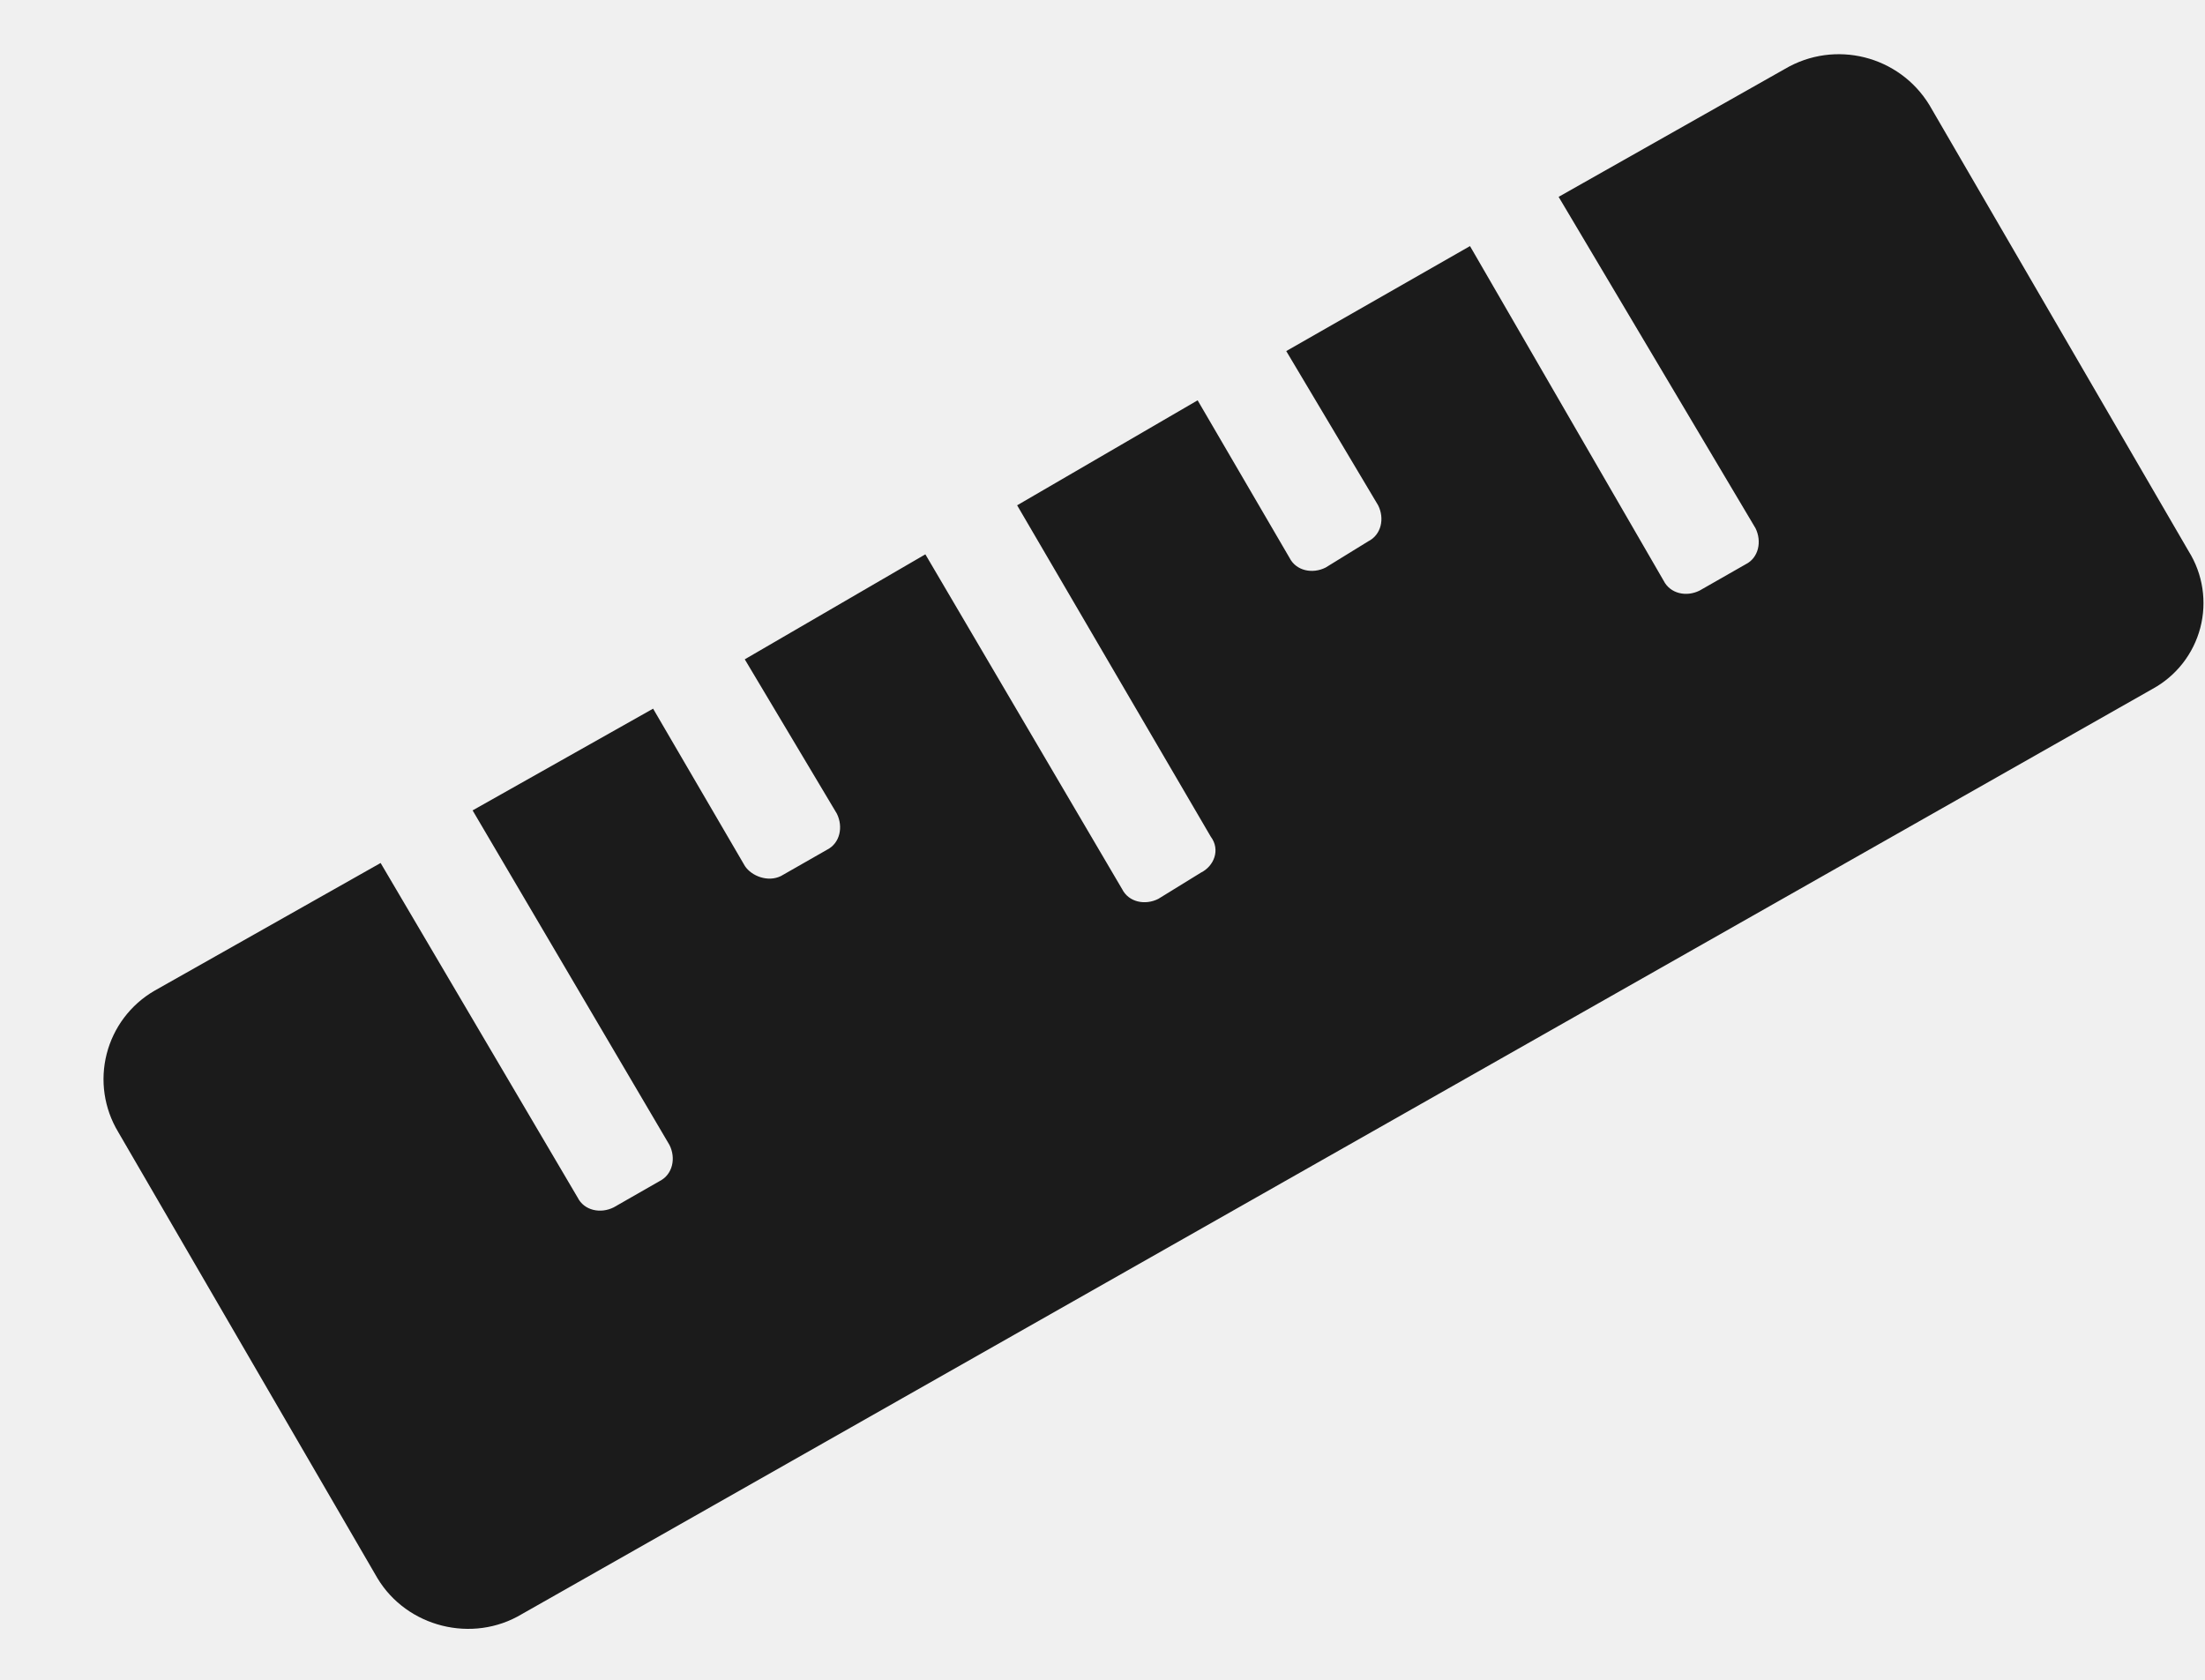
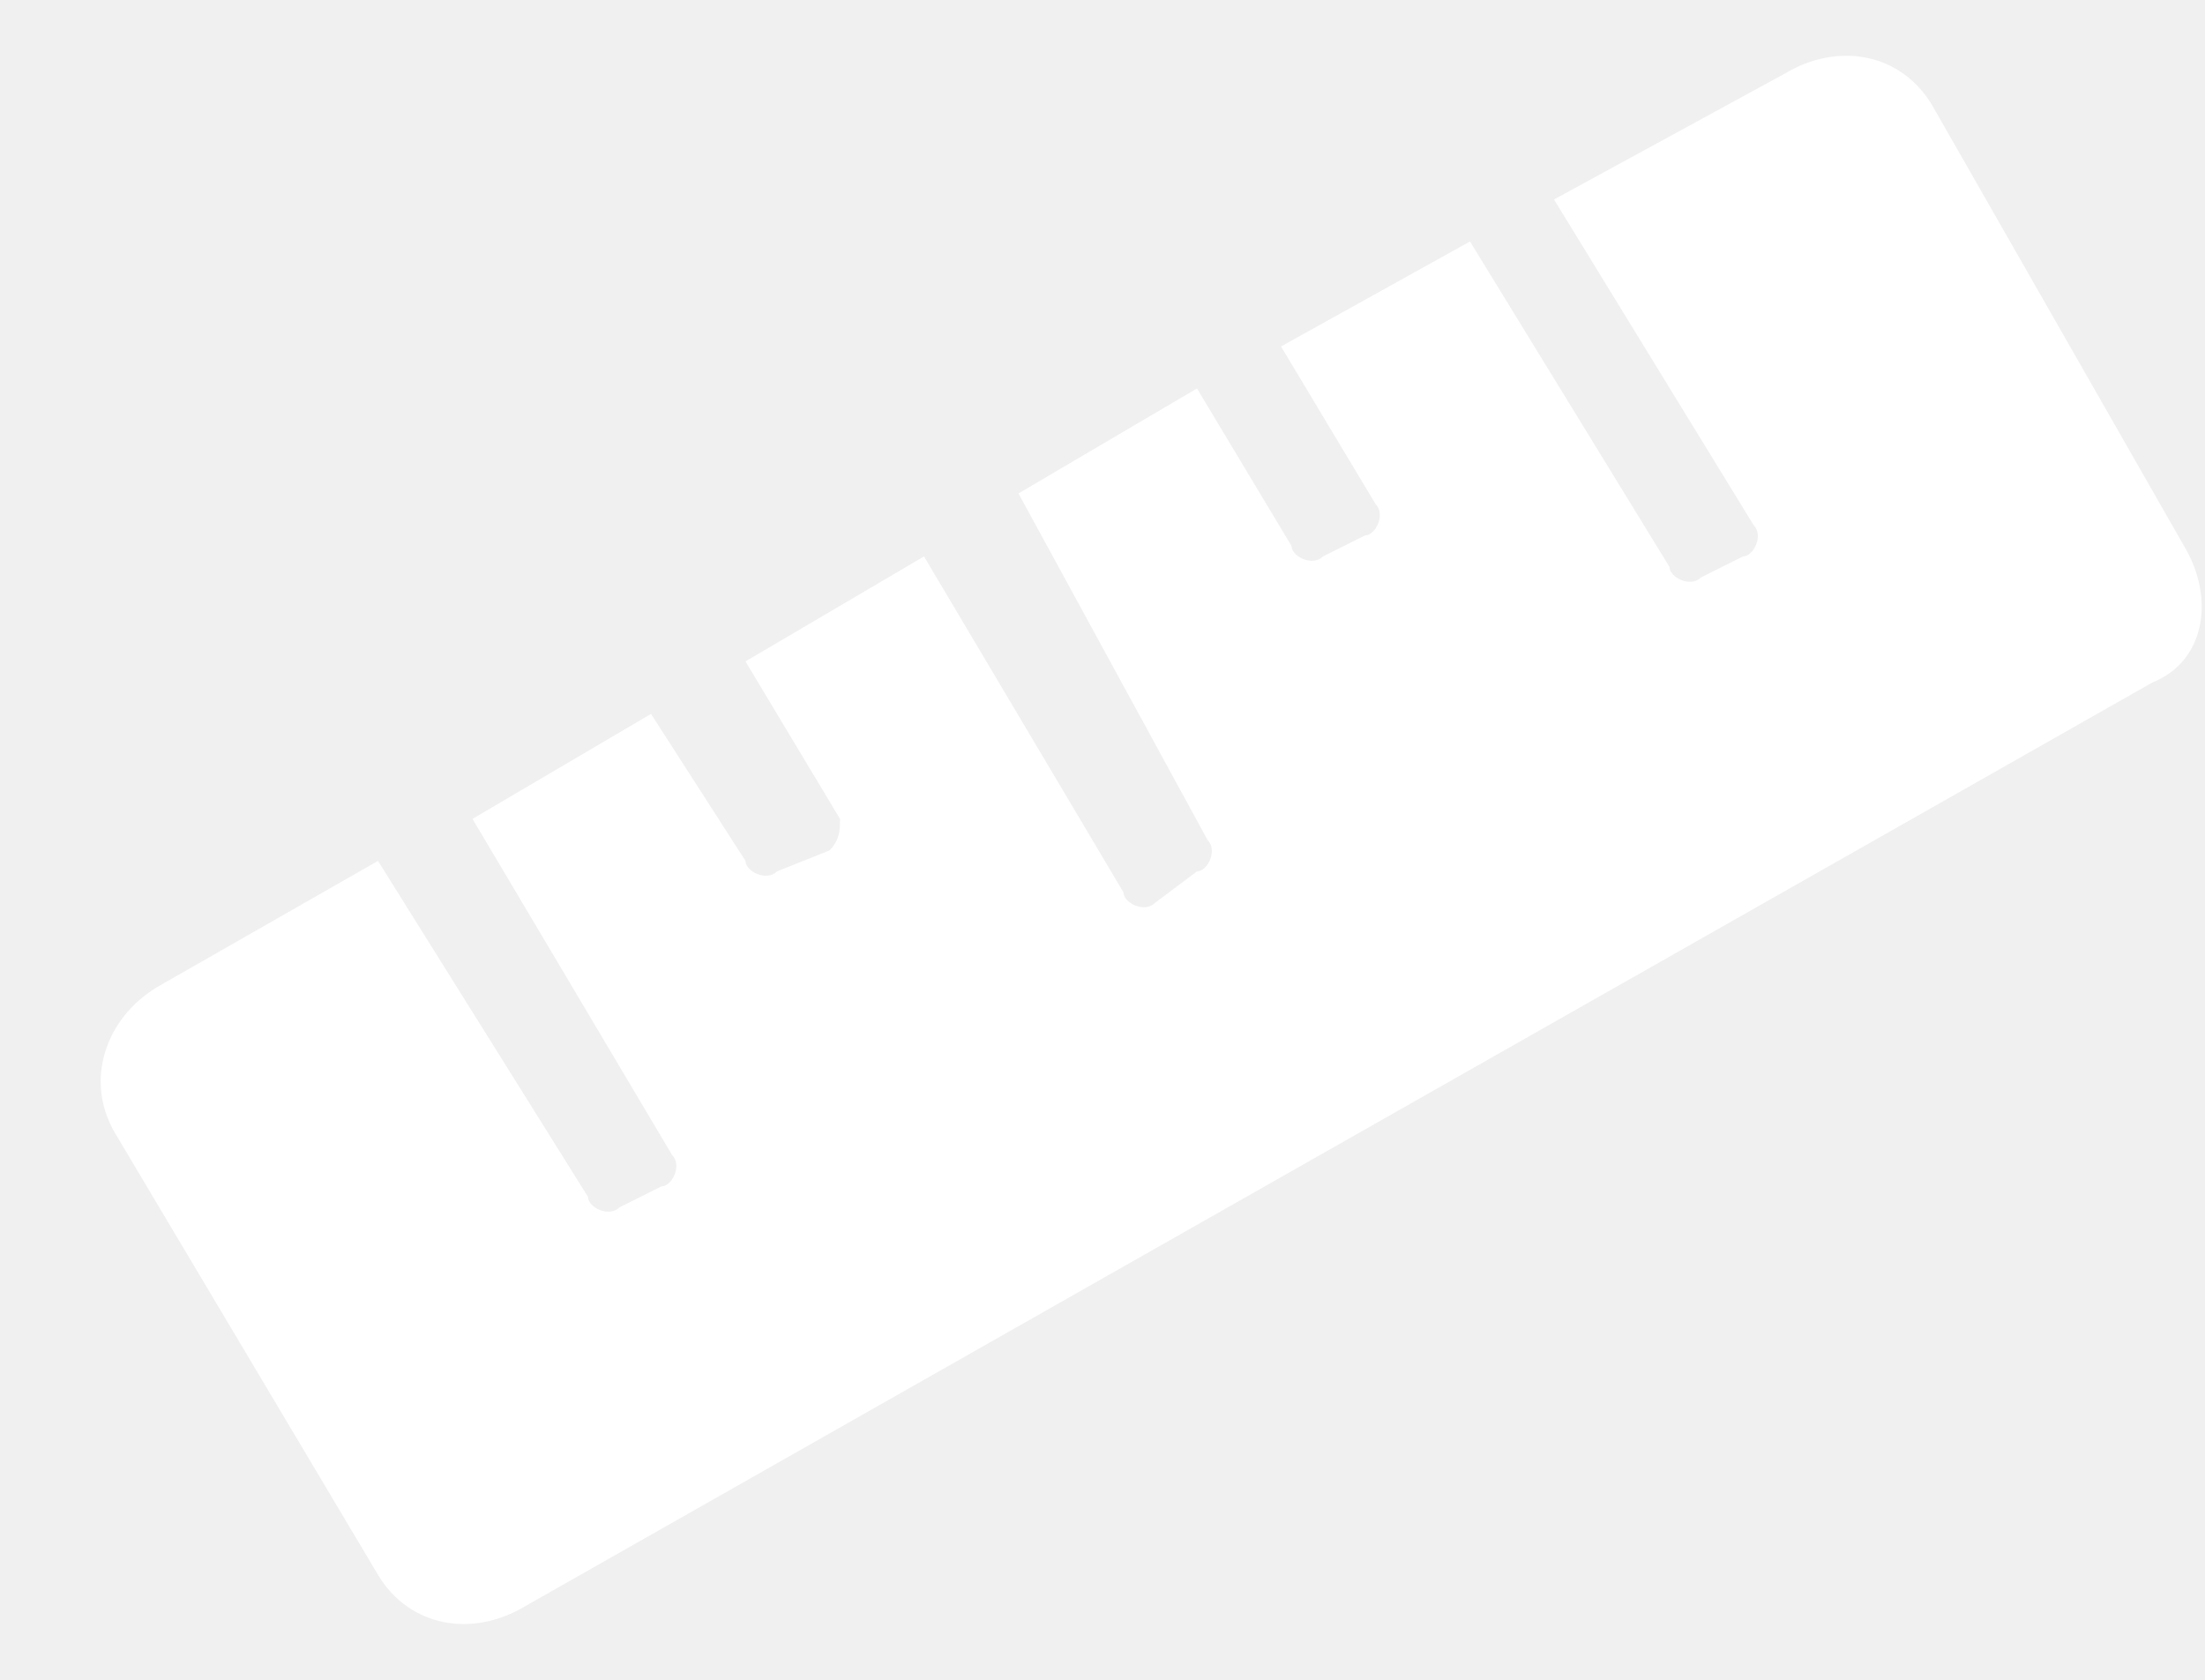
- <svg xmlns="http://www.w3.org/2000/svg" width="21" height="16" fill="none">
-   <path d="M20.844 5.25L18.375 1A1.011 1.011 0 0017 .656l-2.156 1.219 1.875 3.156c.062.125.031.282-.094.344l-.438.25c-.125.063-.28.031-.343-.094L14 2.344l-1.75 1 .875 1.469c.063.125.031.28-.094.343l-.406.25c-.125.063-.281.032-.344-.093l-.875-1.5-1.719 1 1.844 3.156c.094.125.031.281-.094.343l-.406.25c-.125.063-.281.032-.344-.093L8.813 5.28l-1.72 1 .877 1.47c.062.125.031.281-.094.344l-.438.25c-.125.062-.28 0-.343-.094l-.875-1.5-1.719.969 1.875 3.187c.063.125.031.281-.094.344l-.437.25c-.125.063-.282.031-.344-.094L3.625 8.22 1.469 9.438a.974.974 0 00-.344 1.343l2.469 4.25c.281.469.906.625 1.375.344L20.5 6.562a.932.932 0 00.344-1.312z" fill="#1B1B1B" />
+ <svg xmlns="http://www.w3.org/2000/svg" viewBox="0 0 21 16">
+   <path d="M20.8 5.2L18.4 1c-.3-.5-.9-.6-1.4-.3l-2.2 1.2L16.7 5c.1.1 0 .3-.1.3l-.4.2c-.1.1-.3 0-.3-.1L14 2.3l-1.8 1 .9 1.5c.1.1 0 .3-.1.3l-.4.2c-.1.1-.3 0-.3-.1l-.9-1.5-1.7 1L11.5 8c.1.1 0 .3-.1.3l-.4.3c-.1.1-.3 0-.3-.1L8.8 5.3l-1.7 1L8 7.8c0 .1 0 .2-.1.3l-.5.2c-.1.1-.3 0-.3-.1l-.9-1.4-1.7 1L6.4 11c.1.1 0 .3-.1.3l-.4.2c-.1.1-.3 0-.3-.1l-2-3.2-2.1 1.2c-.5.3-.7.9-.4 1.4L3.6 15c.3.5.9.6 1.4.3l15.5-8.8c.5-.2.6-.8.3-1.3z" fill="#fff" />
</svg>
